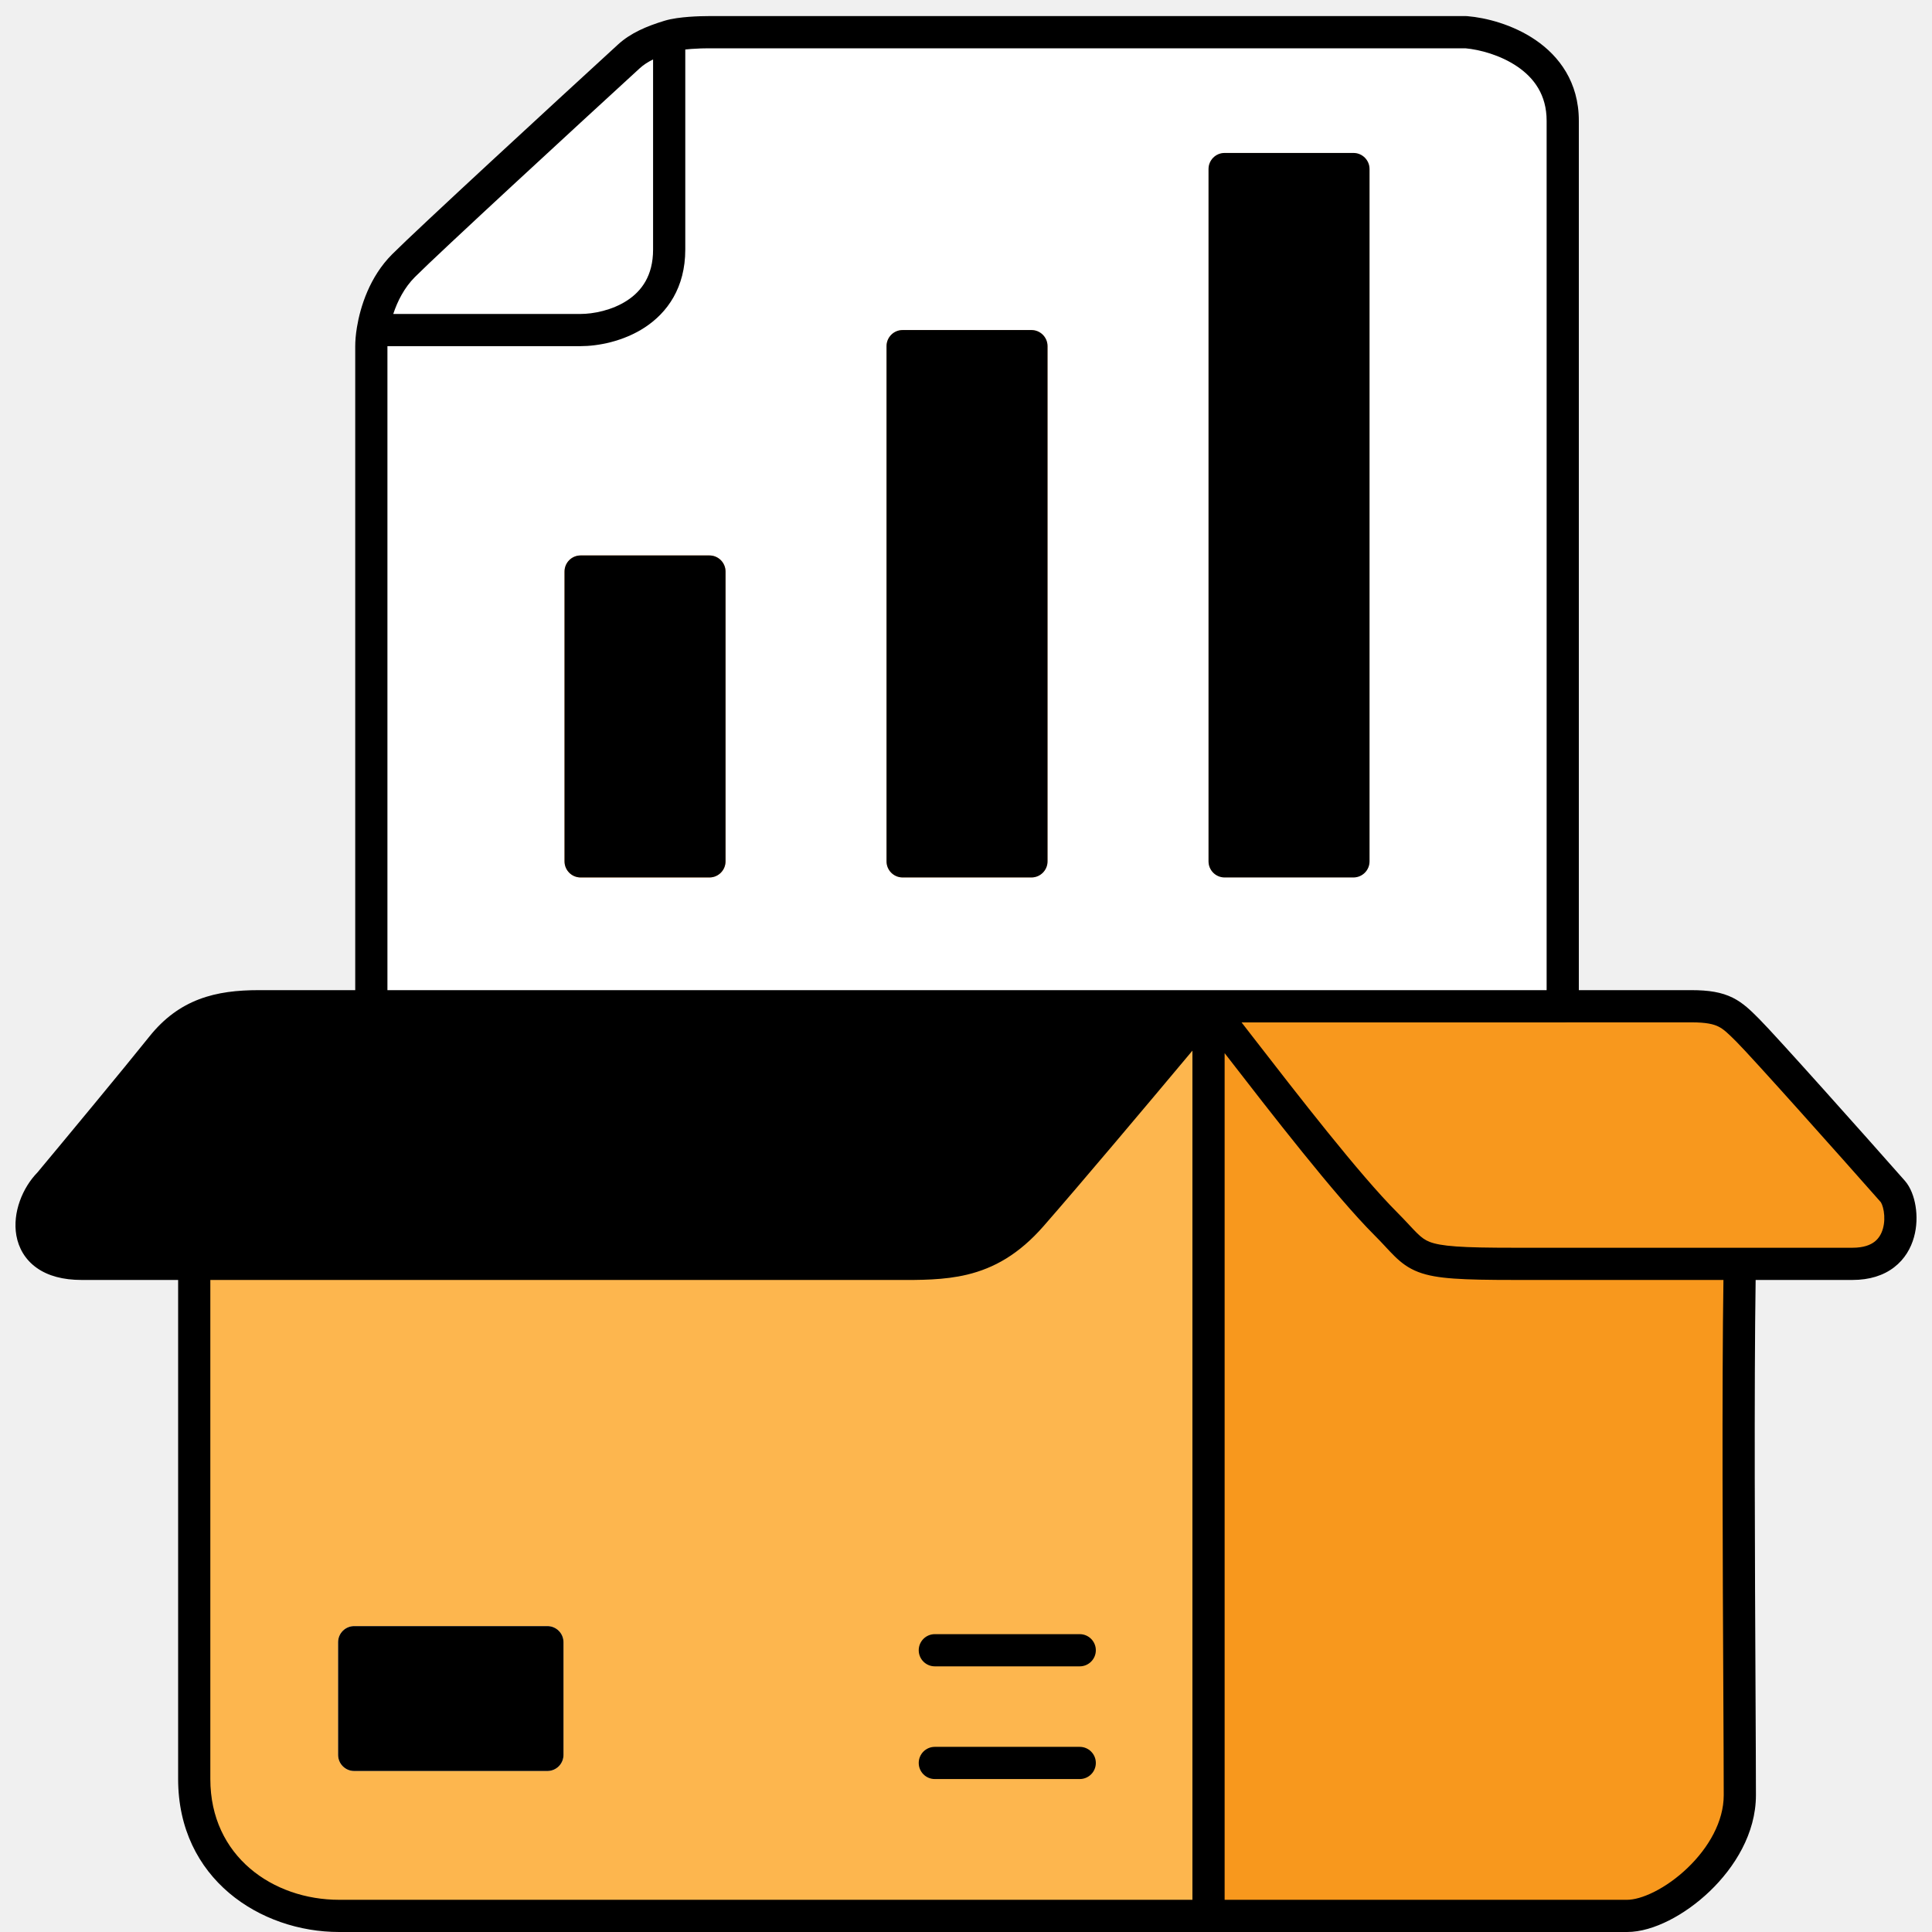
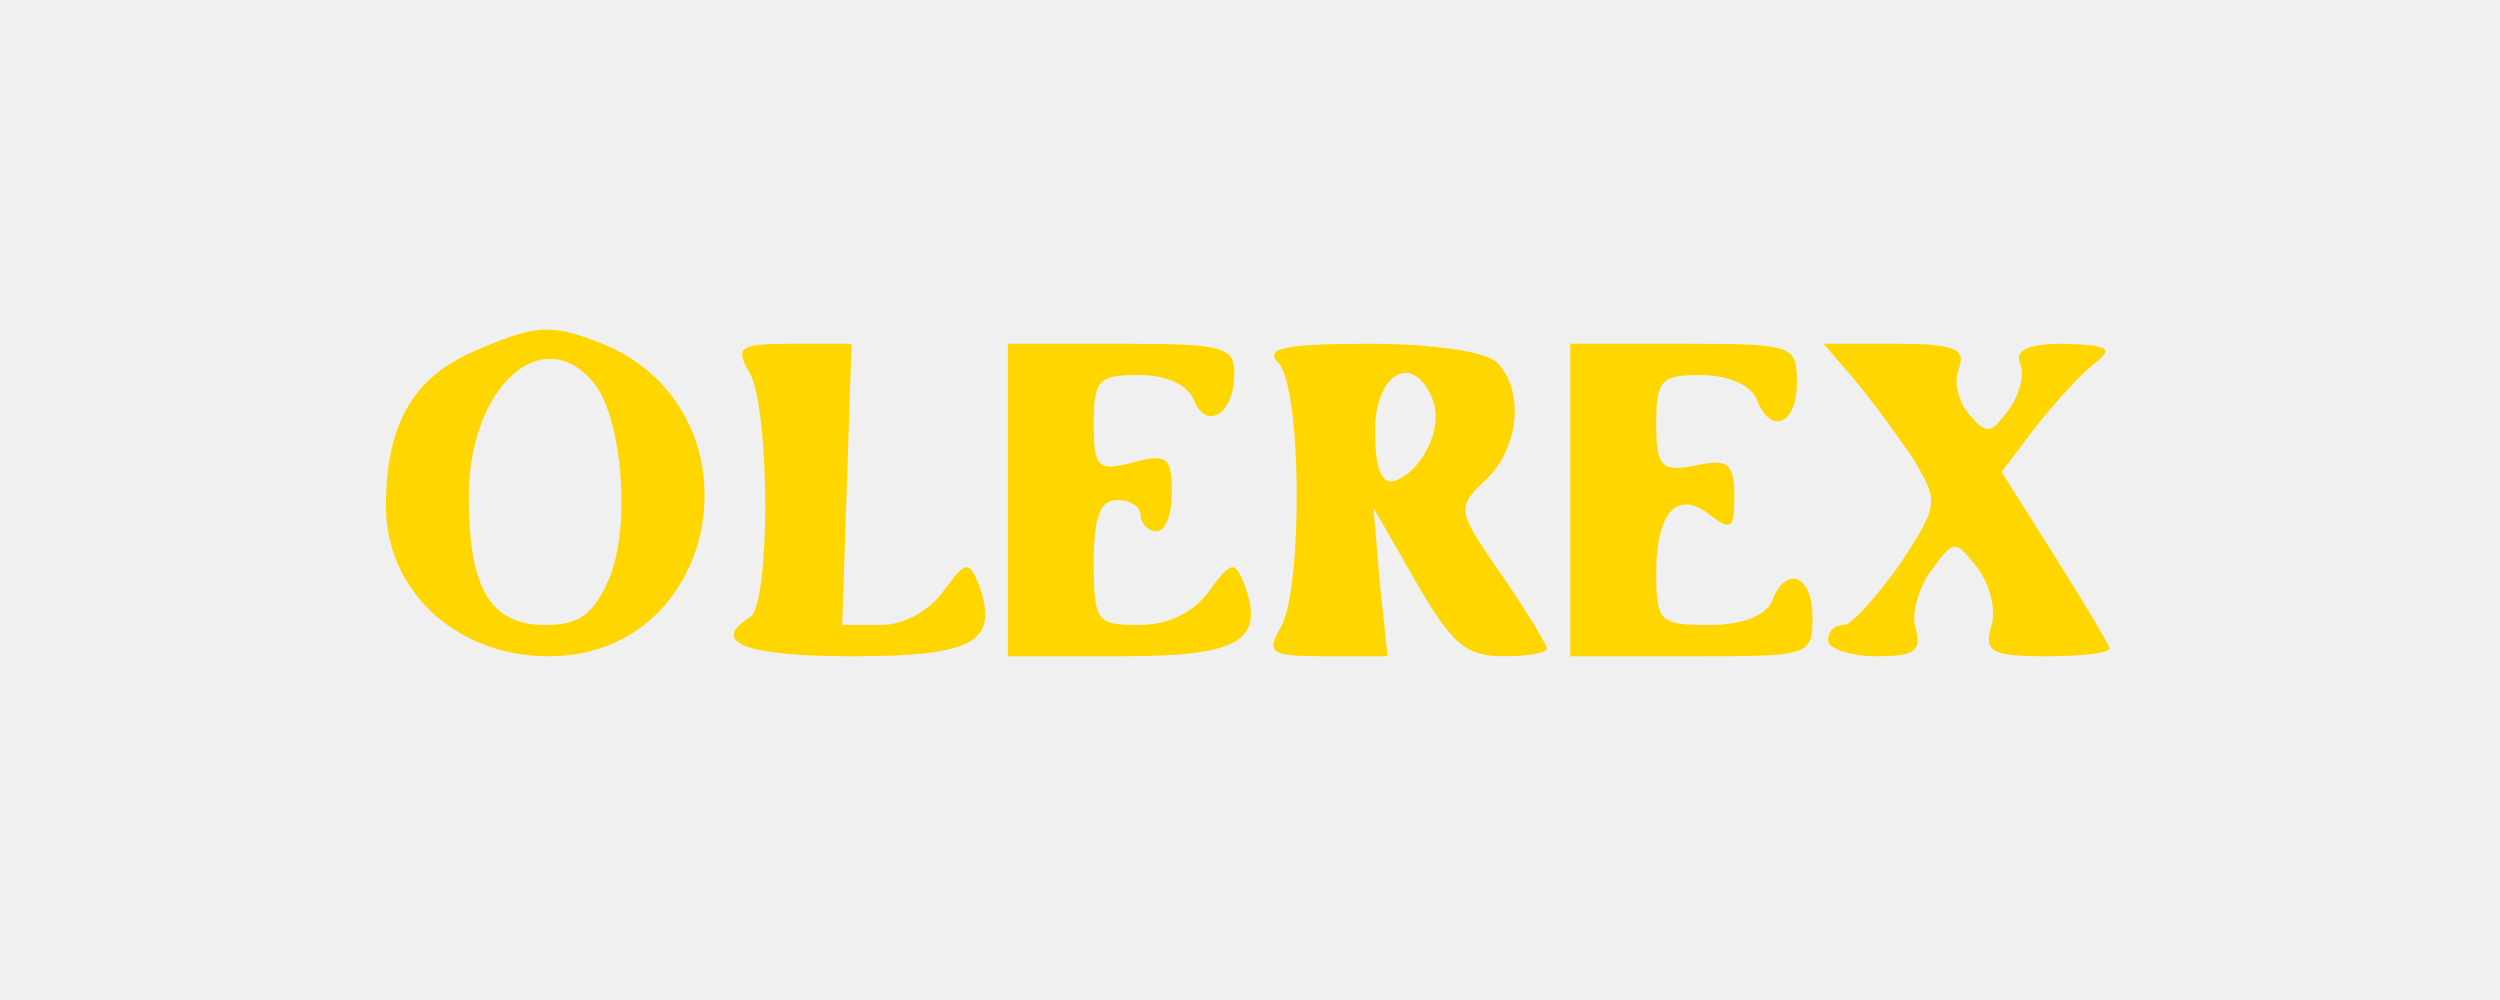
- <svg xmlns="http://www.w3.org/2000/svg" width="120" height="120" viewBox="0 0 120 120" fill="none">
-   <path d="M105.064 62.5C107.064 62.5 107.544 62.98 108.564 64C109.564 65 115.064 71.167 117.564 74C118.337 74.876 118.564 78.5 115.064 78.5H108.064C107.897 87.064 108.064 106.3 108.064 111.5C108.064 115.5 103.564 119 101.064 119H75.064H21.064C16.564 119 12.064 116 12.064 110.5V78.5H5.064C1.064 78.5 1.564 75 3.064 73.5C4.73 71.5 8.464 67 10.064 65C11.664 63 13.564 62.5 16.064 62.5H75.064H105.064Z" fill="#F8981D" />
-   <path d="M16.064 62.5H75.064V119H21.064C16.564 119 12.064 116 12.064 110.5V78.5H5.064C1.064 78.5 1.564 75 3.064 73.5C4.73 71.5 8.464 67 10.064 65C11.664 63 13.564 62.5 16.064 62.5Z" fill="#FDB64E" />
-   <path d="M75.064 62.5H16.064C13.564 62.5 11.664 63 10.064 65C8.464 67 4.73 71.5 3.064 73.5C1.564 75 1.064 78.5 5.064 78.5H12.064H55.064C58.564 78.5 61.264 78.7 64.064 75.5C66.864 72.3 72.564 65.5 75.064 62.5Z" fill="#FECD81" />
-   <path fillRule="evenodd" clipRule="evenodd" d="M12.371 62.065C13.519 61.629 14.755 61.5 16.064 61.5H105.064C106.135 61.5 106.932 61.627 107.627 61.972C108.272 62.294 108.751 62.772 109.217 63.239L109.271 63.293C110.299 64.321 115.828 70.521 118.313 73.338C118.681 73.755 118.888 74.355 118.978 74.912C119.074 75.498 119.066 76.182 118.879 76.848C118.691 77.522 118.311 78.203 117.65 78.712C116.985 79.225 116.116 79.5 115.064 79.5H109.046C108.946 86.048 109.002 97.432 109.039 105.049C109.052 107.853 109.064 110.146 109.064 111.5C109.064 113.871 107.743 115.989 106.192 117.473C105.407 118.224 104.53 118.845 103.663 119.283C102.809 119.714 101.9 120 101.064 120H21.064C16.168 120 11.064 116.697 11.064 110.5V79.5H5.064C3.926 79.5 2.983 79.252 2.271 78.743C1.544 78.224 1.151 77.497 1.016 76.736C0.765 75.31 1.406 73.765 2.322 72.827C4.004 70.81 7.699 66.355 9.283 64.375C10.187 63.245 11.205 62.508 12.371 62.065ZM13.064 79.5V110.5C13.064 115.303 16.959 118 21.064 118H74.064V65.257C71.231 68.641 67.082 73.57 64.816 76.159C63.287 77.906 61.733 78.772 60.059 79.172C58.636 79.513 57.141 79.507 55.644 79.501C55.45 79.501 55.257 79.5 55.064 79.5H13.064ZM76.064 65.412V118H101.064C101.477 118 102.068 117.848 102.761 117.498C103.441 117.155 104.158 116.651 104.81 116.027C106.134 114.761 107.064 113.129 107.064 111.5C107.064 110.163 107.052 107.888 107.039 105.1C107.002 97.497 106.946 86.083 107.046 79.5H94.064C92.439 79.5 91.231 79.481 90.309 79.415C89.391 79.35 88.684 79.234 88.09 79.006C87.466 78.766 87.032 78.428 86.626 78.031C86.445 77.854 86.26 77.656 86.074 77.457L86.04 77.419C85.837 77.202 85.618 76.968 85.356 76.707C82.934 74.285 78.931 69.116 76.154 65.529C76.124 65.49 76.094 65.451 76.064 65.412ZM77.113 63.5C77.335 63.786 77.566 64.085 77.806 64.394C80.586 67.983 84.45 72.972 86.771 75.293C87.058 75.58 87.297 75.836 87.502 76.055L87.522 76.077C87.722 76.291 87.877 76.457 88.024 76.601C88.309 76.879 88.519 77.028 88.807 77.139C89.127 77.262 89.602 77.36 90.451 77.42C91.295 77.481 92.439 77.5 94.064 77.5H115.064C115.761 77.5 116.177 77.322 116.429 77.128C116.686 76.93 116.857 76.651 116.953 76.309C117.051 75.96 117.06 75.573 117.004 75.233C116.977 75.066 116.937 74.924 116.894 74.817C116.848 74.704 116.813 74.66 116.814 74.662C114.3 71.812 108.828 65.679 107.856 64.707C107.32 64.171 107.06 63.924 106.736 63.763C106.436 63.614 105.992 63.5 105.064 63.5H77.113ZM72.926 63.5C70.1 66.879 65.669 72.146 63.311 74.841C62.04 76.294 60.844 76.928 59.593 77.228C58.419 77.508 57.18 77.505 55.644 77.501C55.455 77.501 55.262 77.5 55.064 77.5H5.064C4.201 77.5 3.707 77.311 3.434 77.116C3.177 76.933 3.039 76.691 2.986 76.389C2.866 75.707 3.205 74.773 3.771 74.207C3.792 74.186 3.812 74.163 3.832 74.14C5.497 72.142 9.237 67.634 10.845 65.625C11.541 64.754 12.272 64.242 13.081 63.935C13.909 63.621 14.872 63.5 16.064 63.5H72.926ZM57.064 102.5C57.064 101.948 57.511 101.5 58.064 101.5H67.064C67.616 101.5 68.064 101.948 68.064 102.5C68.064 103.052 67.616 103.5 67.064 103.5H58.064C57.511 103.5 57.064 103.052 57.064 102.5ZM57.064 109.5C57.064 108.948 57.511 108.5 58.064 108.5H67.064C67.616 108.5 68.064 108.948 68.064 109.5C68.064 110.052 67.616 110.5 67.064 110.5H58.064C57.511 110.5 57.064 110.052 57.064 109.5Z" fill="black" />
-   <path d="M21 102C21 101.448 21.448 101 22 101H34C34.552 101 35 101.448 35 102V109C35 109.552 34.552 110 34 110H22C21.448 110 21 109.552 21 109V102Z" fill="white" />
-   <path fillRule="evenodd" clipRule="evenodd" d="M23 103V108H33V103H23ZM22 101C21.448 101 21 101.448 21 102V109C21 109.552 21.448 110 22 110H34C34.552 110 35 109.552 35 109V102C35 101.448 34.552 101 34 101H22Z" fill="black" />
-   <path d="M23.064 62.5V21.5C23.064 21.245 23.09 20.9 23.155 20.5C23.345 19.33 23.871 17.693 25.064 16.5C26.664 14.9 35.064 7.167 39.064 3.5C39.681 2.934 40.5 2.571 41.564 2.247C42.266 2.032 43.501 2 44 2L91.064 2C93.064 2.167 97.064 3.5 97.064 7.5V62.5H23.064Z" fill="white" />
-   <path fillRule="evenodd" clipRule="evenodd" d="M42.564 3.075V15.5C42.564 17.868 41.45 19.419 40.049 20.337C38.701 21.219 37.122 21.5 36.064 21.5H24.064V61.5H96.064V7.5C96.064 5.897 95.287 4.847 94.249 4.138C93.191 3.415 91.892 3.079 91.02 3L44 3C43.768 3 43.361 3.008 42.934 3.04C42.805 3.05 42.681 3.061 42.564 3.075ZM24.426 19.5H36.064C36.838 19.5 38.01 19.281 38.954 18.663C39.844 18.081 40.564 17.132 40.564 15.5V3.692C40.228 3.857 39.96 4.035 39.739 4.237C35.727 7.915 27.351 15.627 25.771 17.207C25.117 17.861 24.69 18.7 24.426 19.5ZM41.272 1.29C41.734 1.149 42.31 1.082 42.782 1.046C43.273 1.008 43.733 1 44 1L91.064 1C91.091 1 91.119 1.001 91.147 1.004C92.275 1.098 93.953 1.513 95.378 2.487C96.84 3.486 98.064 5.103 98.064 7.5V62.5C98.064 63.052 97.616 63.5 97.064 63.5H23.064C22.511 63.5 22.064 63.052 22.064 62.5V21.5C22.064 21.184 22.095 20.784 22.168 20.34C22.376 19.062 22.957 17.192 24.357 15.793C25.977 14.173 34.4 6.418 38.388 2.763L39.064 3.5L38.388 2.763C39.172 2.045 40.164 1.628 41.272 1.29" fill="black" />
-   <path d="M35.064 35.5C35.064 34.948 35.511 34.5 36.064 34.5H44.064C44.616 34.5 45.064 34.948 45.064 35.5V53.5C45.064 54.052 44.616 54.5 44.064 54.5H36.064C35.511 54.5 35.064 54.052 35.064 53.5V35.5Z" fill="#FFA24D" />
-   <path fillRule="evenodd" clipRule="evenodd" d="M37.064 36.5V52.5H43.064V36.5H37.064ZM36.064 34.5C35.511 34.5 35.064 34.948 35.064 35.5V53.5C35.064 54.052 35.511 54.5 36.064 54.5H44.064C44.616 54.5 45.064 54.052 45.064 53.5V35.5C45.064 34.948 44.616 34.5 44.064 34.5H36.064Z" fill="black" />
-   <path d="M55.064 21.5C55.064 20.948 55.511 20.5 56.064 20.5H64.064C64.616 20.5 65.064 20.948 65.064 21.5V53.5C65.064 54.052 64.616 54.5 64.064 54.5H56.064C55.511 54.5 55.064 54.052 55.064 53.5V21.5Z" fill="#FFBC80" />
-   <path fillRule="evenodd" clipRule="evenodd" d="M57.064 22.5V52.5H63.064V22.5H57.064ZM56.064 20.5C55.511 20.5 55.064 20.948 55.064 21.5V53.5C55.064 54.052 55.511 54.5 56.064 54.5H64.064C64.616 54.5 65.064 54.052 65.064 53.5V21.5C65.064 20.948 64.616 20.5 64.064 20.5H56.064Z" fill="black" />
-   <path d="M75.064 10.5C75.064 9.948 75.511 9.5 76.064 9.5H84.064C84.616 9.5 85.064 9.948 85.064 10.5V53.5C85.064 54.052 84.616 54.5 84.064 54.5H76.064C75.511 54.5 75.064 54.052 75.064 53.5V10.5Z" fill="#FFD7B3" />
-   <path fillRule="evenodd" clipRule="evenodd" d="M77.064 11.5V52.5H83.064V11.5H77.064ZM76.064 9.5C75.511 9.5 75.064 9.948 75.064 10.5V53.5C75.064 54.052 75.511 54.5 76.064 54.5H84.064C84.616 54.5 85.064 54.052 85.064 53.5V10.5C85.064 9.948 84.616 9.5 84.064 9.5H76.064Z" fill="black" />
+ <svg xmlns="http://www.w3.org/2000/svg" version="1.0" width="160pt" height="64pt" viewBox="0 0 160 64" preserveAspectRatio="xMidYMid meet">
+   <g transform="translate(0,64) scale(0.1,-0.1)" fill="#ffd600" stroke="none">
+     <path d="M303 415 c-39 -17 -56 -47 -56 -99 0 -54 45 -96 104 -96 113 0 139 160 32 201 -31 12 -41 11 -80 -6z m77 -20 c18 -22 24 -91 10 -125 -10 -23 -19 -30 -41 -30 -35 0 -49 23 -49 82 0 70 47 113 80 73z" />
+     <path d="M480 401 c13 -25 13 -148 0 -156 -26 -16 -3 -25 65 -25 79 0 95 9 81 47 -6 14 -8 14 -22 -5 -9 -13 -26 -22 -40 -22 l-25 0 3 90 3 90 -38 0 c-34 0 -37 -2 -27 -19z" />
+     <path d="M645 320 l0 -100 73 0 c76 0 92 10 78 47 -6 14 -8 14 -22 -5 -10 -14 -26 -22 -45 -22 -27 0 -29 2 -29 40 0 29 4 40 15 40 8 0 15 -4 15 -10 0 -5 5 -10 10 -10 6 0 10 11 10 25 0 22 -3 25 -25 19 -23 -6 -25 -3 -25 25 0 28 3 31 29 31 17 0 31 -6 35 -16 8 -20 26 -9 26 17 0 17 -7 19 -72 19 l-73 0 0 -100z" />
+     <path d="M818 408 c15 -15 16 -142 2 -169 -10 -17 -7 -19 28 -19 l40 0 -5 48 -4 47 27 -47 c23 -40 32 -48 56 -48 15 0 28 2 28 5 0 2 -13 24 -29 47 -29 42 -29 43 -10 61 21 20 25 57 7 75 -7 7 -41 12 -82 12 -54 0 -67 -3 -58 -12z m99 -24 c7 -18 -7 -46 -25 -52 -8 -2 -12 9 -12 32 0 38 25 51 37 20z" />
+     <path d="M1005 320 l0 -100 78 0 c75 0 77 0 77 25 0 27 -17 34 -26 10 -4 -9 -19 -15 -40 -15 -32 0 -34 2 -34 34 0 39 14 53 35 36 13 -10 15 -8 15 12 0 21 -4 25 -25 20 -22 -4 -25 -1 -25 27 0 28 3 31 29 31 16 0 31 -6 35 -15 9 -24 26 -17 26 10 0 24 -2 25 -72 25 l-73 0 0 -100z" />
+     <path d="M1186 398 c11 -13 28 -36 38 -51 17 -28 17 -30 -8 -68 -15 -21 -31 -39 -36 -39 -6 0 -10 -4 -10 -10 0 -5 14 -10 31 -10 24 0 29 3 25 18 -3 9 2 26 10 37 15 20 15 20 30 1 8 -11 12 -28 8 -38 -4 -15 1 -18 35 -18 23 0 41 2 41 5 0 2 -16 29 -35 59 l-34 54 22 29 c12 15 28 33 37 40 13 10 10 12 -19 13 -23 0 -32 -4 -28 -13 3 -7 -1 -21 -8 -30 -11 -15 -14 -15 -25 -2 -7 8 -10 22 -6 30 4 12 -4 15 -41 15 l-46 0 19 -22z" />
+   </g>
</svg>
